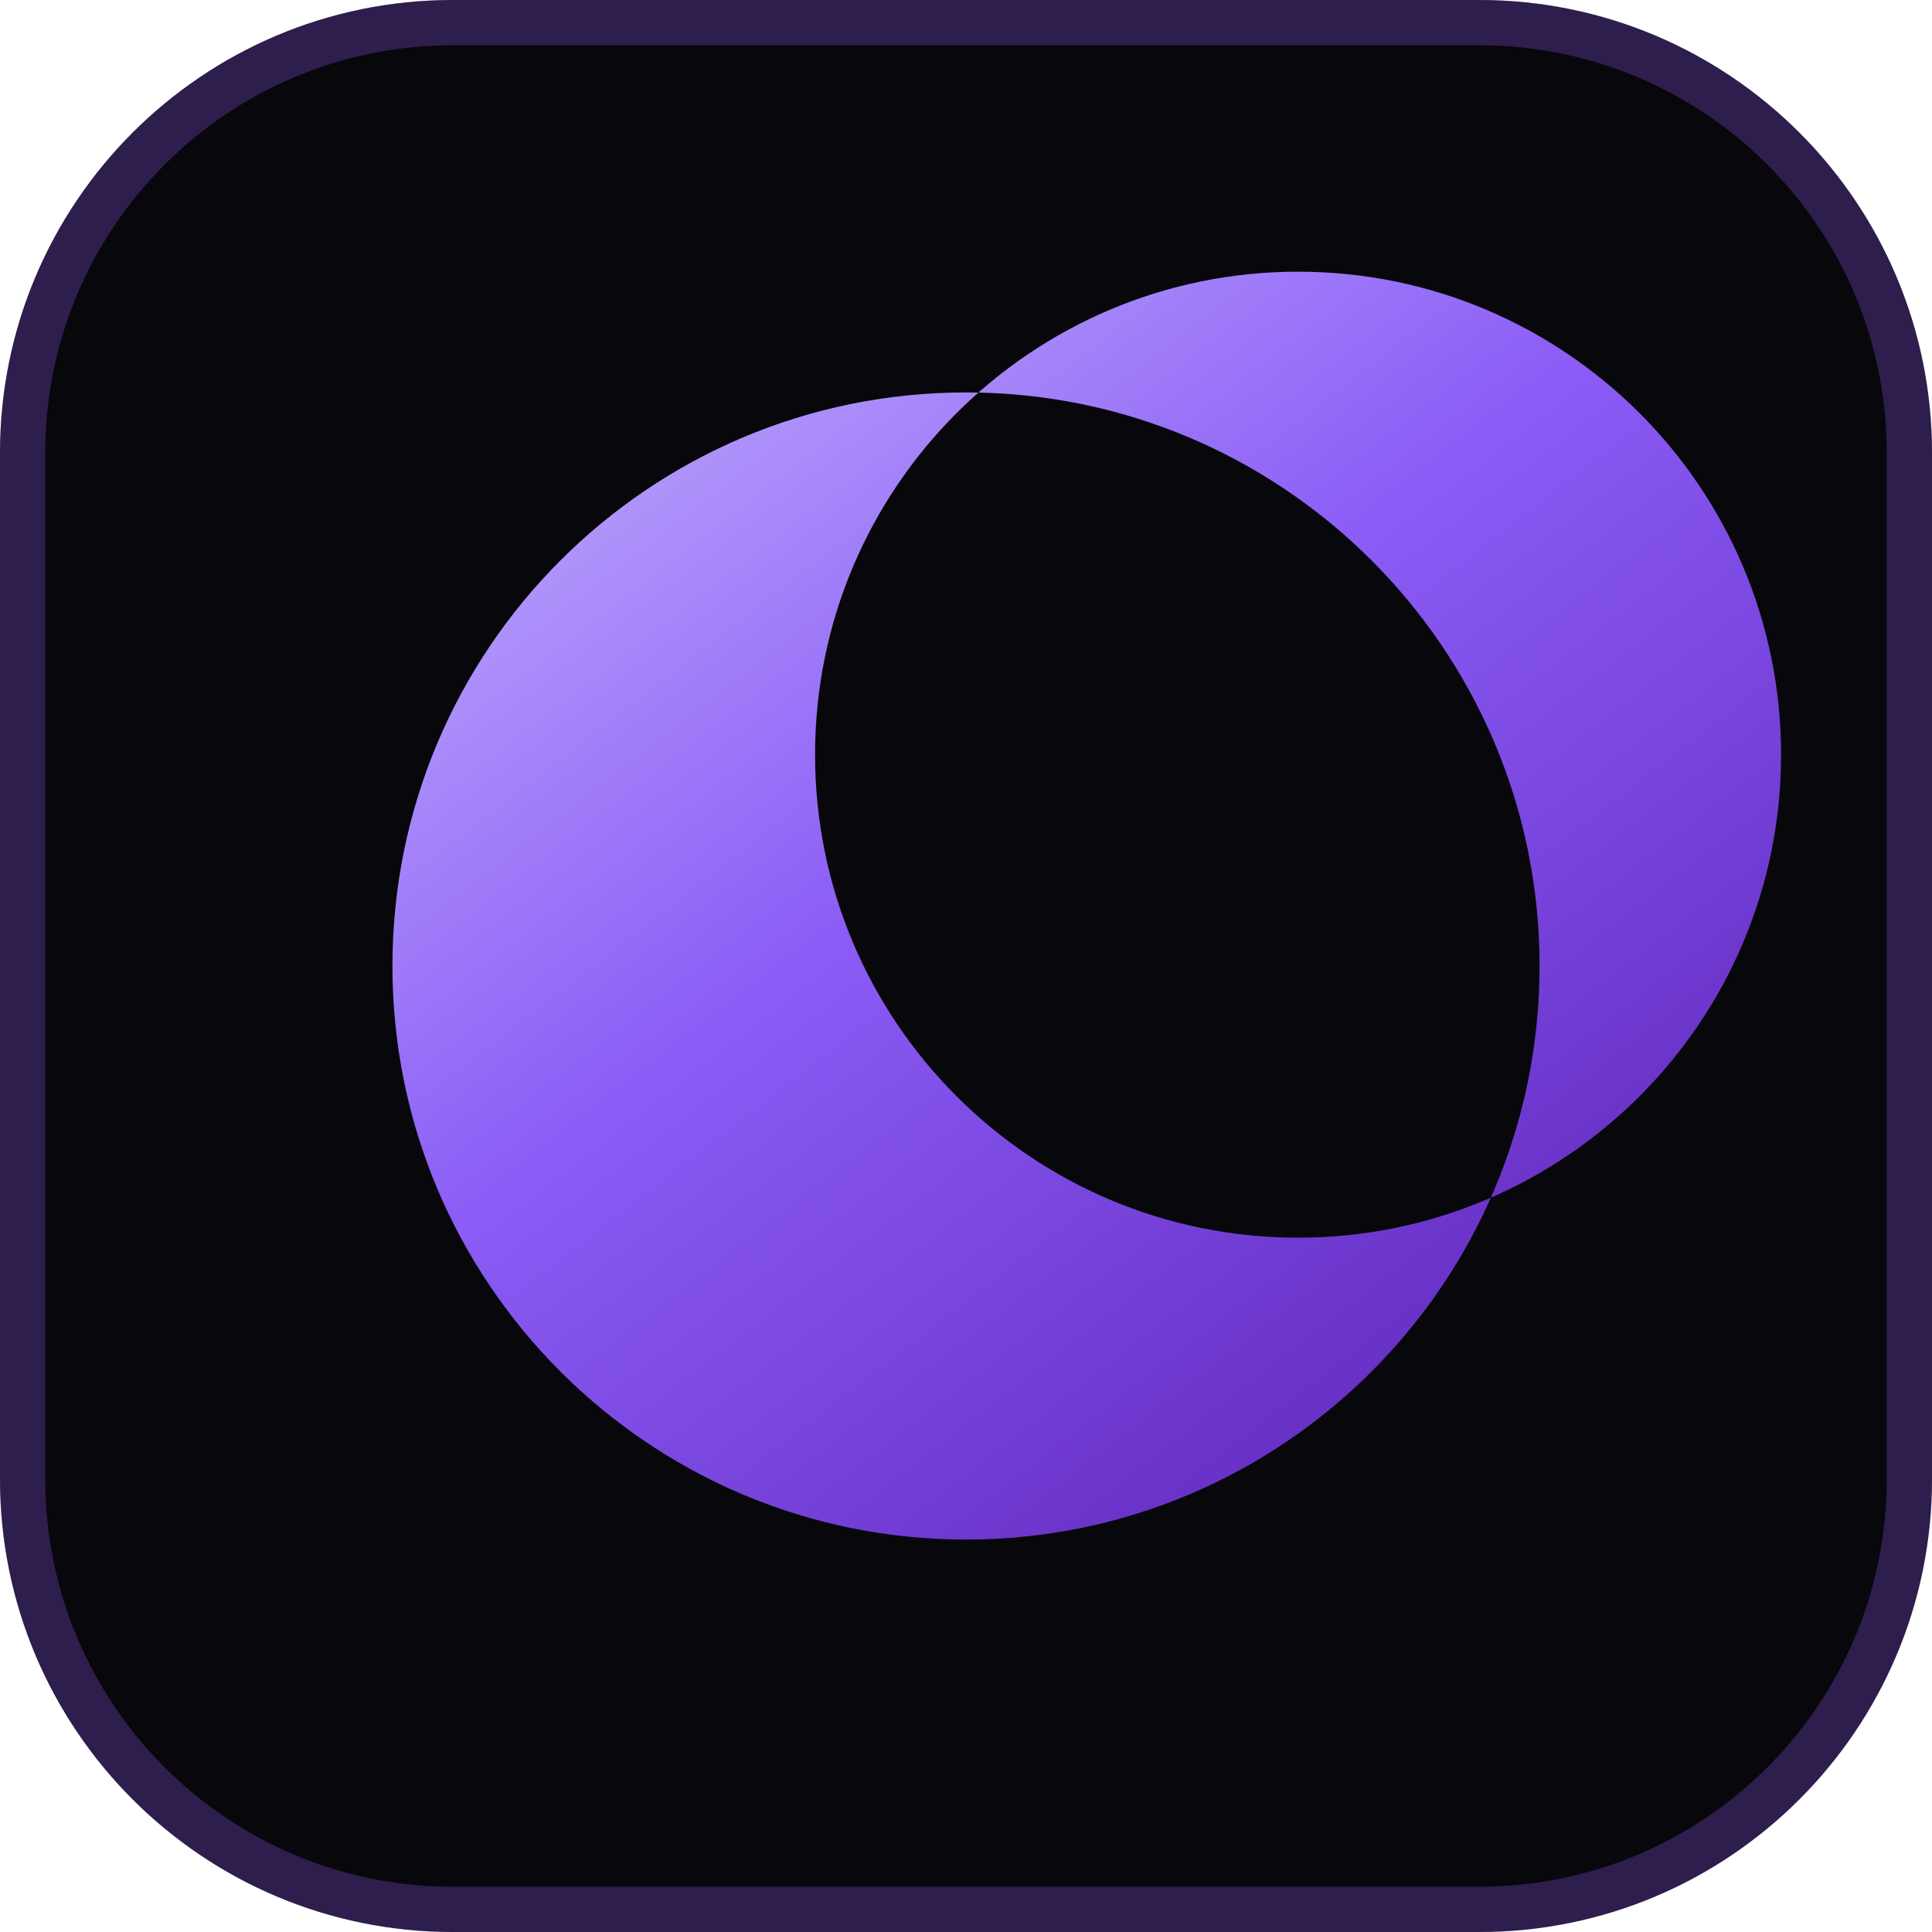
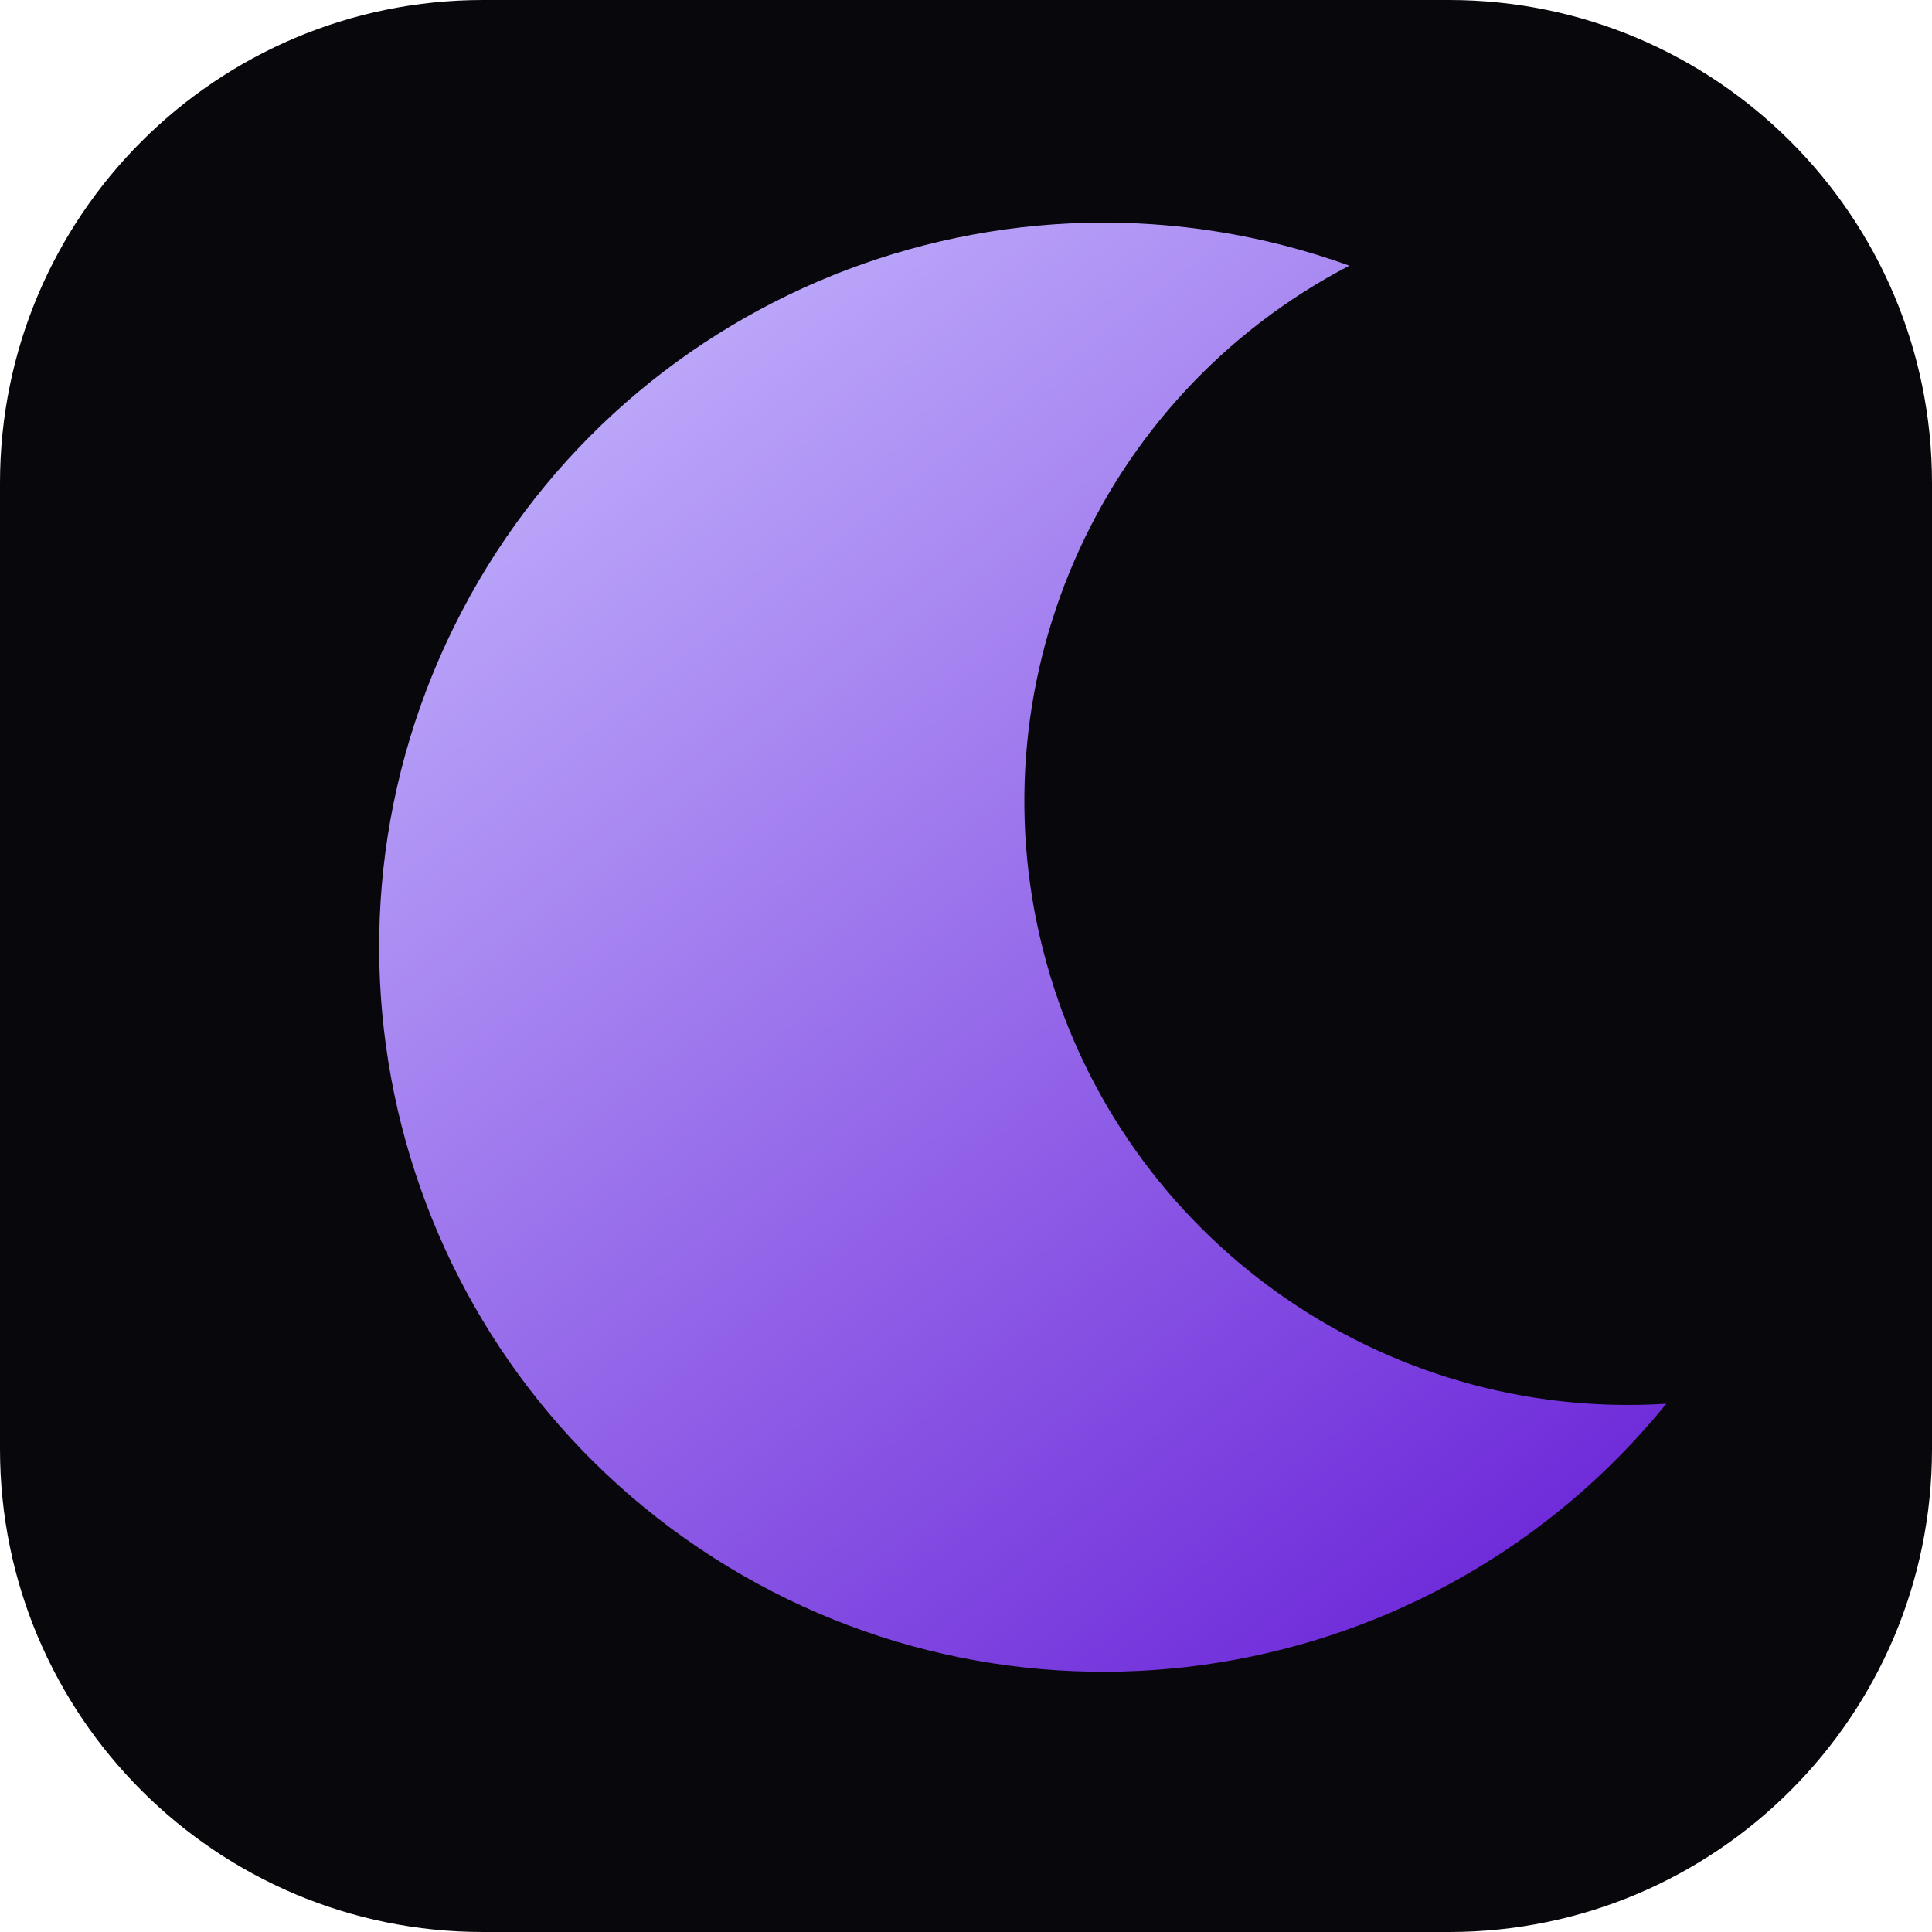
<svg xmlns="http://www.w3.org/2000/svg" viewBox="0 0 64 64" role="img" aria-label="Lune">
  <defs>
-     <linearGradient id="crescent" x1="14" y1="10" x2="48" y2="54" gradientUnits="userSpaceOnUse">
-       <stop offset="0" stop-color="#c4b5fd" />
-       <stop offset="0.45" stop-color="#8b5cf6" />
-       <stop offset="1" stop-color="#5b21b6" />
+     <linearGradient id="moon" x1="15" y1="10" x2="49" y2="54" gradientUnits="userSpaceOnUse">
+       <stop stop-color="#c4b5fd" />
+       <stop offset="1" stop-color="#6d28d9" />
    </linearGradient>
  </defs>
-   <rect width="64" height="64" rx="15" fill="#08070b" />
-   <rect x="0.75" y="0.75" width="62.5" height="62.5" rx="14.25" fill="none" stroke="#8b5cf6" stroke-opacity="0.28" stroke-width="1.5" />
-   <path fill-rule="evenodd" clip-rule="evenodd" d="M32 13a19 19 0 1 0 0 38 19 19 0 0 0 0-38Zm11-4a16 16 0 1 1 0 32 16 16 0 0 1 0-32Z" fill="url(#crescent)" />
+   <rect width="64" height="64" rx="16" fill="#08070b" />
+   <path d="M44.7 8.8a24 24 0 1 0 10.5 37.7A20 20 0 0 1 44.7 8.8Z" fill="url(#moon)" />
</svg>
